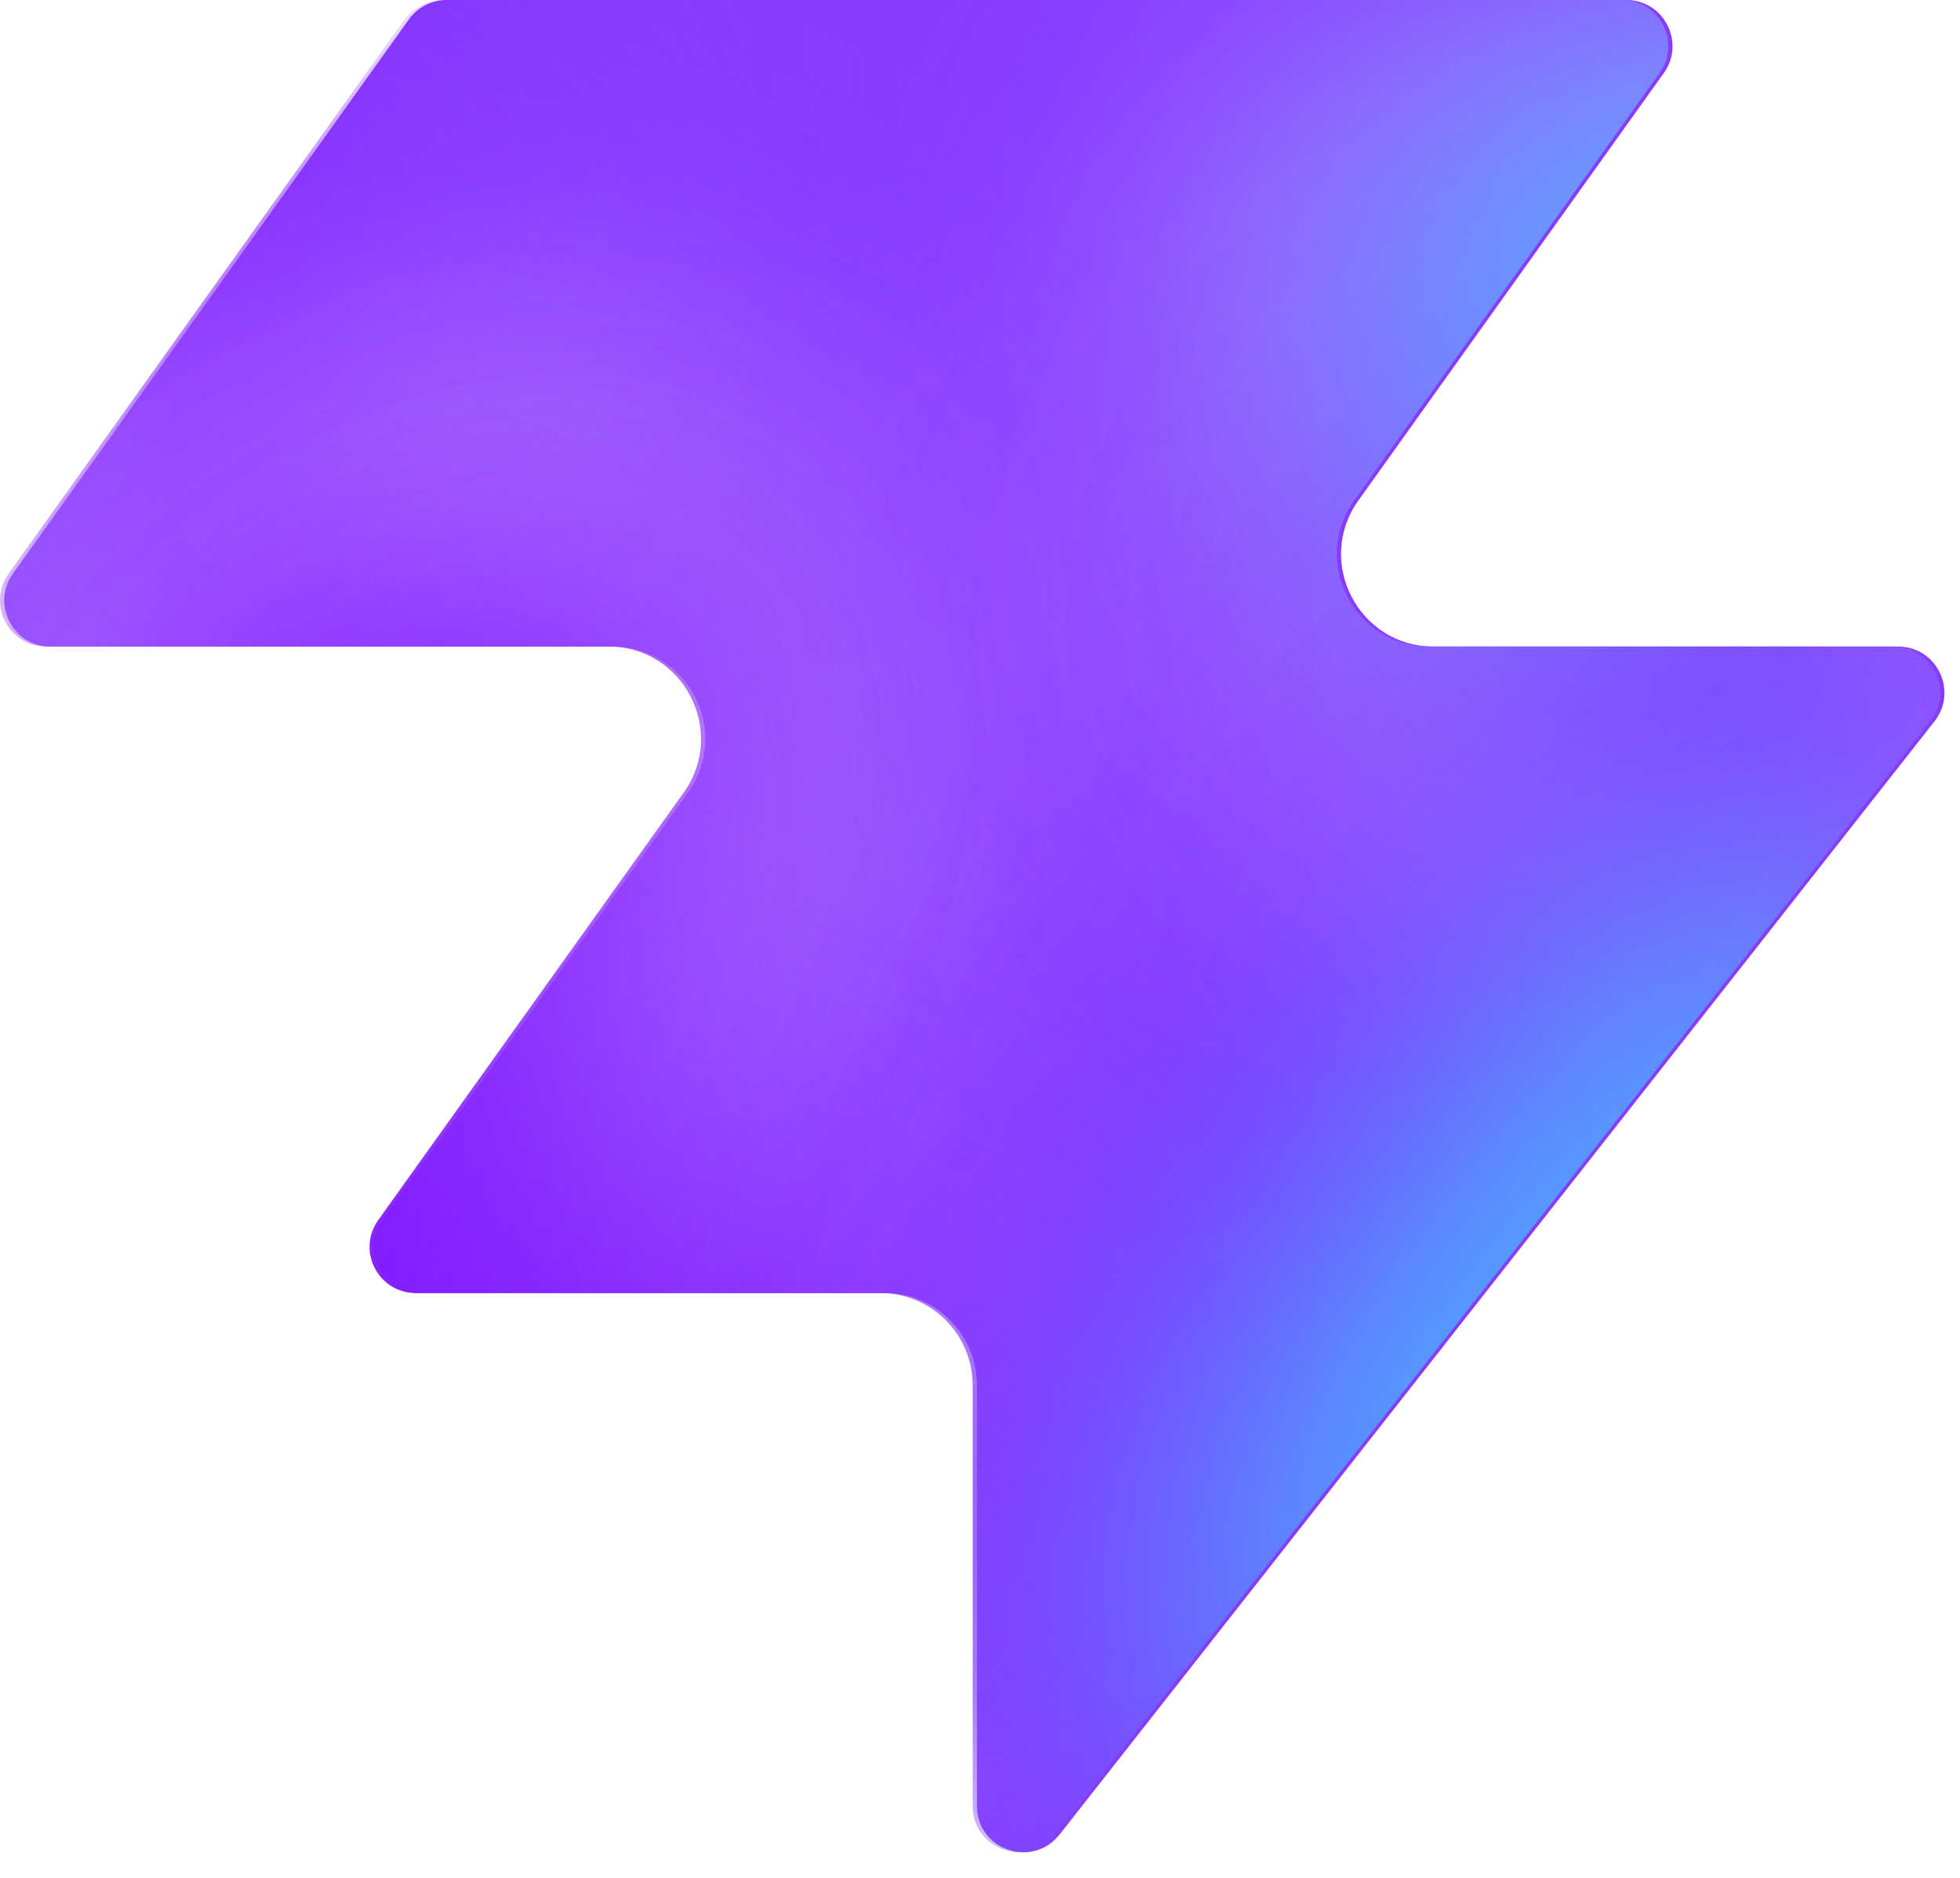
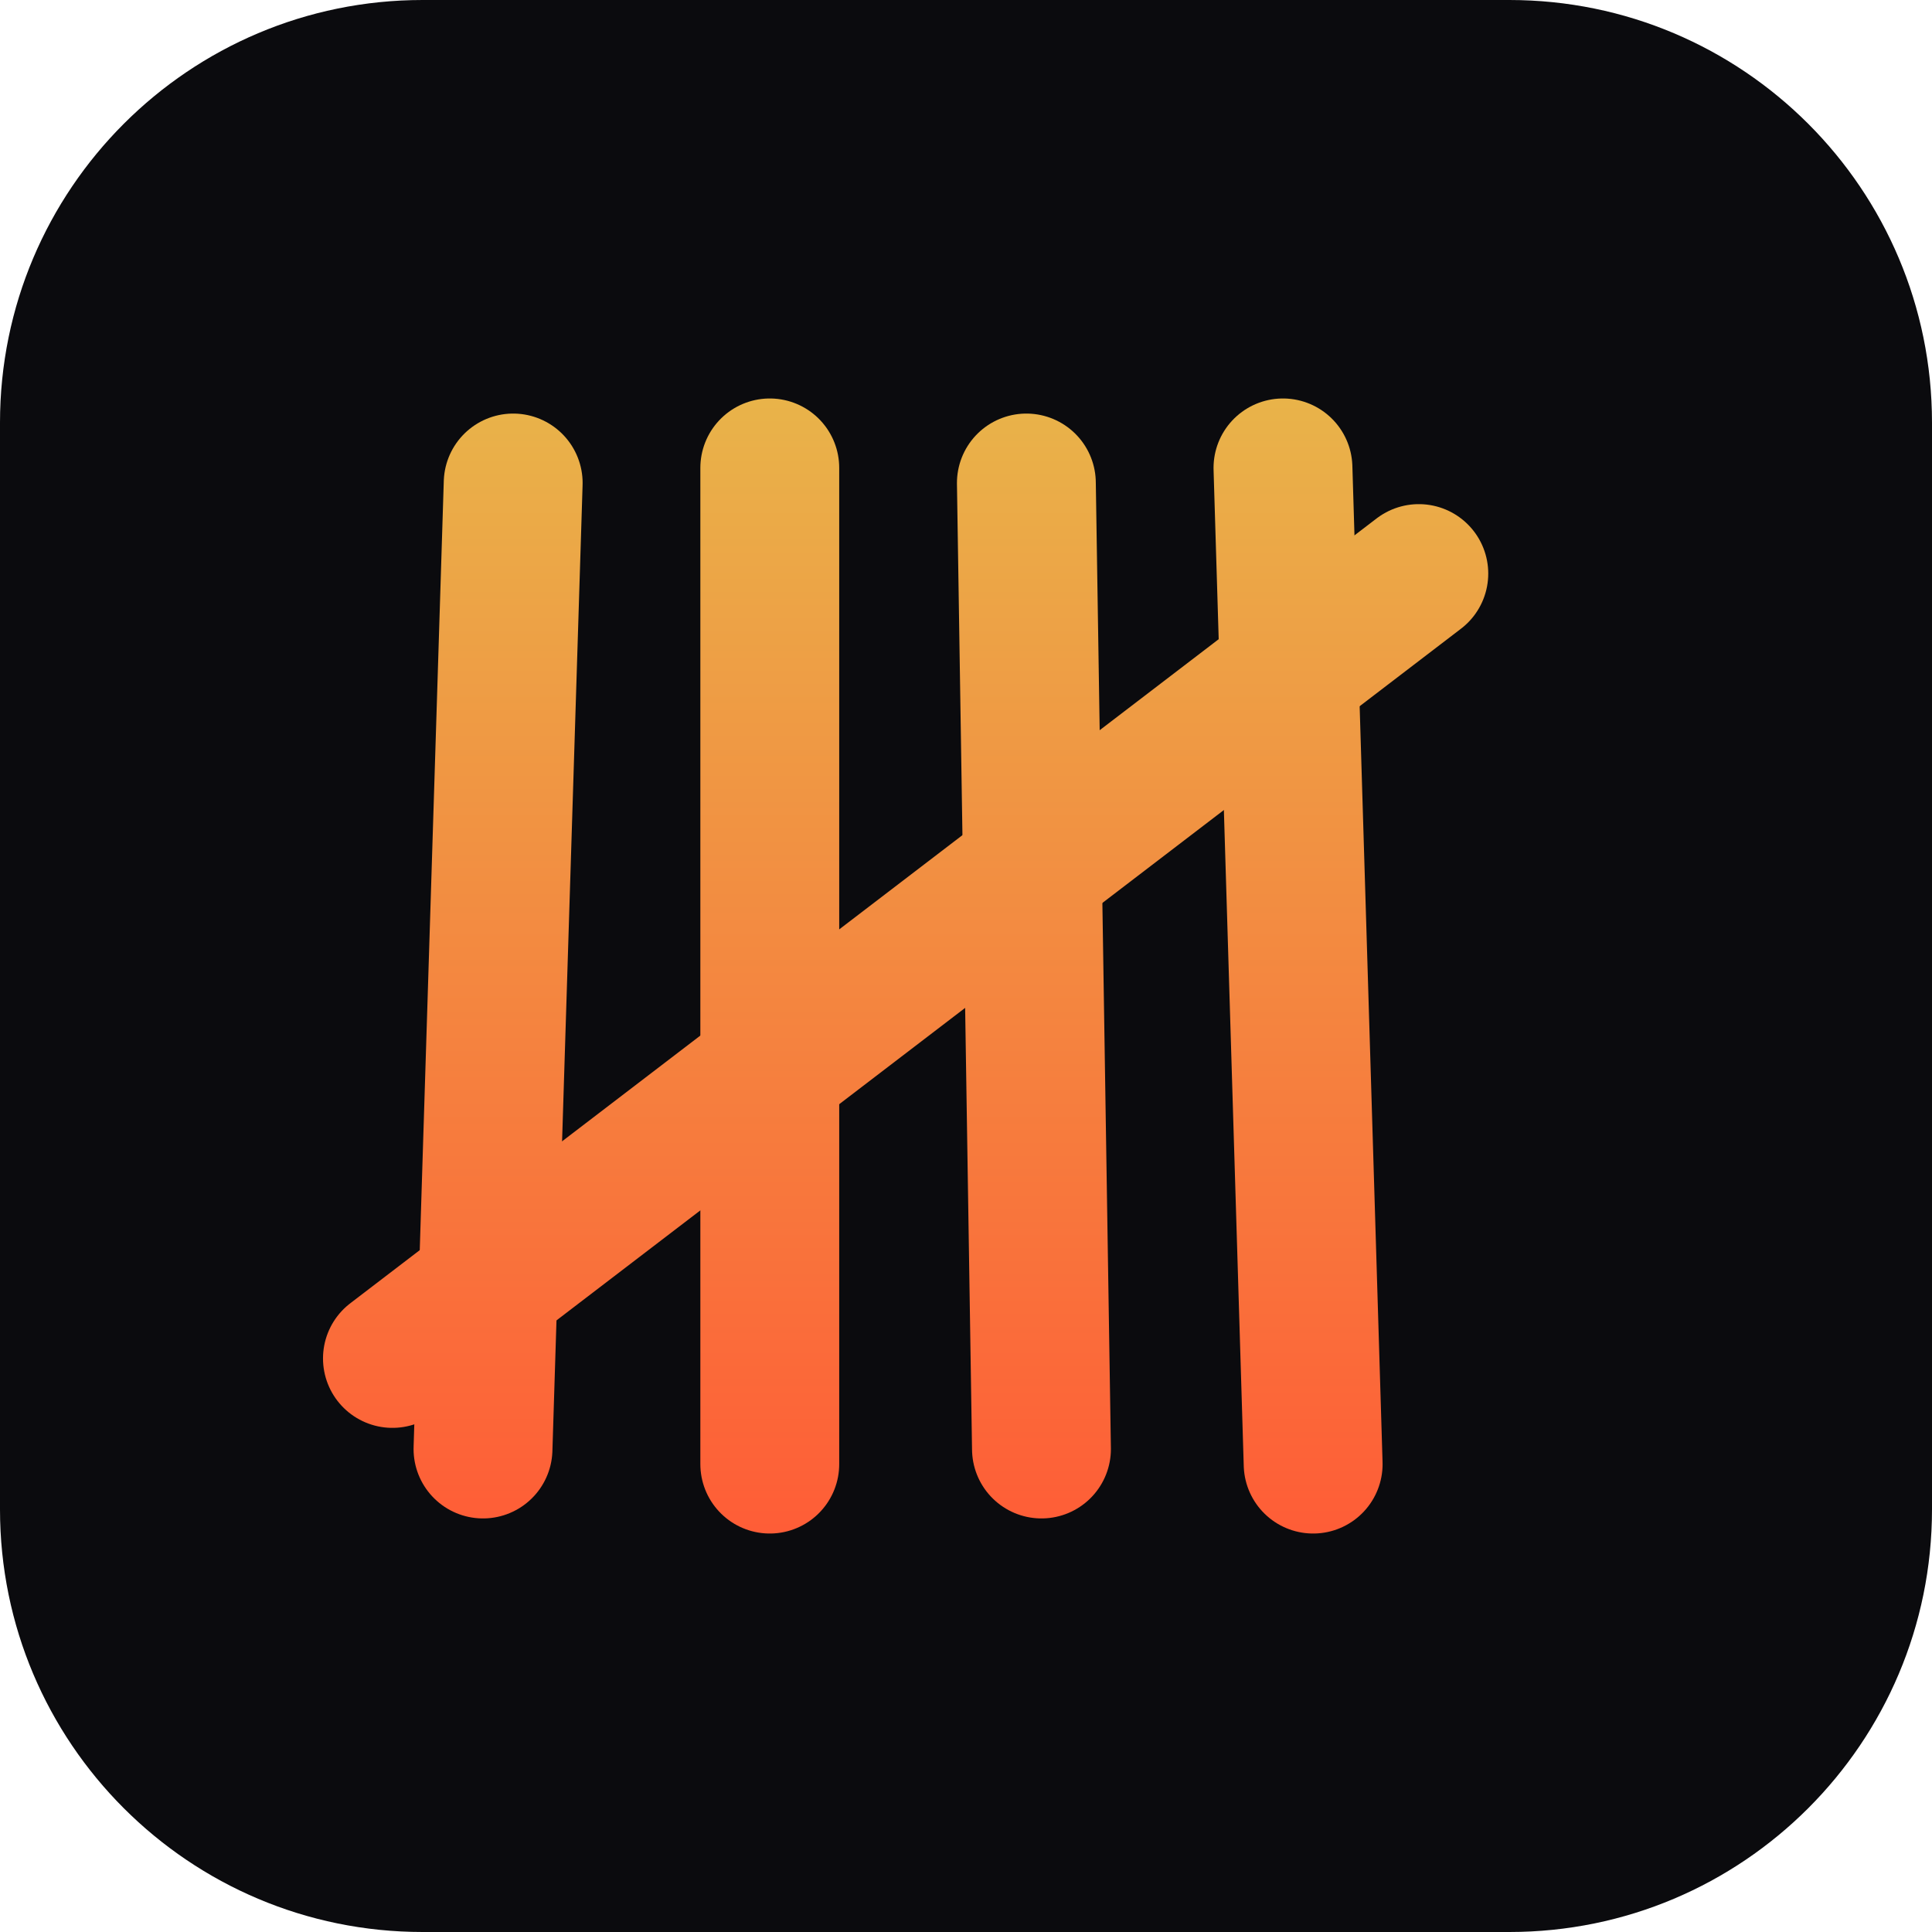
- <svg xmlns="http://www.w3.org/2000/svg" width="48" height="46" fill="none" viewBox="0 0 48 46">
-   <path fill="#863bff" d="M25.946 44.938c-.664.845-2.021.375-2.021-.698V33.937a2.26 2.26 0 0 0-2.262-2.262H10.287c-.92 0-1.456-1.04-.92-1.788l7.48-10.471c1.07-1.497 0-3.578-1.842-3.578H1.237c-.92 0-1.456-1.04-.92-1.788L10.013.474c.214-.297.556-.474.92-.474h28.894c.92 0 1.456 1.04.92 1.788l-7.48 10.471c-1.07 1.498 0 3.579 1.842 3.579h11.377c.943 0 1.473 1.088.89 1.83L25.947 44.94z" style="fill:#863bff;fill:color(display-p3 .525 .23 1);fill-opacity:1" />
-   <mask id="a" width="48" height="46" x="0" y="0" maskUnits="userSpaceOnUse" style="mask-type:alpha">
-     <path fill="#000" d="M25.842 44.938c-.664.844-2.021.375-2.021-.698V33.937a2.26 2.26 0 0 0-2.262-2.262H10.183c-.92 0-1.456-1.04-.92-1.788l7.48-10.471c1.07-1.498 0-3.579-1.842-3.579H1.133c-.92 0-1.456-1.04-.92-1.787L9.91.473c.214-.297.556-.474.92-.474h28.894c.92 0 1.456 1.04.92 1.788l-7.48 10.471c-1.07 1.498 0 3.578 1.842 3.578h11.377c.943 0 1.473 1.088.89 1.832L25.843 44.94z" style="fill:#000;fill-opacity:1" />
-   </mask>
-   <g mask="url(#a)">
-     <g filter="url(#b)">
-       <ellipse cx="5.508" cy="14.704" fill="#ede6ff" rx="5.508" ry="14.704" style="fill:#ede6ff;fill:color(display-p3 .927 .903 1);fill-opacity:1" transform="matrix(.00324 1 1 -.00324 -4.47 31.516)" />
-     </g>
-     <g filter="url(#c)">
-       <ellipse cx="10.399" cy="29.851" fill="#ede6ff" rx="10.399" ry="29.851" style="fill:#ede6ff;fill:color(display-p3 .927 .903 1);fill-opacity:1" transform="matrix(.00324 1 1 -.00324 -39.328 7.883)" />
-     </g>
-     <g filter="url(#d)">
-       <ellipse cx="5.508" cy="30.487" fill="#7e14ff" rx="5.508" ry="30.487" style="fill:#7e14ff;fill:color(display-p3 .492 .077 1);fill-opacity:1" transform="rotate(89.814 -25.913 -14.639)scale(1 -1)" />
-     </g>
-     <g filter="url(#e)">
-       <ellipse cx="5.508" cy="30.599" fill="#7e14ff" rx="5.508" ry="30.599" style="fill:#7e14ff;fill:color(display-p3 .492 .077 1);fill-opacity:1" transform="rotate(89.814 -32.644 -3.334)scale(1 -1)" />
-     </g>
-     <g filter="url(#f)">
-       <ellipse cx="5.508" cy="30.599" fill="#7e14ff" rx="5.508" ry="30.599" style="fill:#7e14ff;fill:color(display-p3 .492 .077 1);fill-opacity:1" transform="matrix(.00324 1 1 -.00324 -34.34 30.47)" />
-     </g>
-     <g filter="url(#g)">
-       <ellipse cx="14.072" cy="22.078" fill="#ede6ff" rx="14.072" ry="22.078" style="fill:#ede6ff;fill:color(display-p3 .927 .903 1);fill-opacity:1" transform="rotate(93.35 24.506 48.493)scale(-1 1)" />
-     </g>
-     <g filter="url(#h)">
-       <ellipse cx="3.47" cy="21.501" fill="#7e14ff" rx="3.47" ry="21.501" style="fill:#7e14ff;fill:color(display-p3 .492 .077 1);fill-opacity:1" transform="rotate(89.009 28.708 47.59)scale(-1 1)" />
-     </g>
-     <g filter="url(#i)">
-       <ellipse cx="3.47" cy="21.501" fill="#7e14ff" rx="3.47" ry="21.501" style="fill:#7e14ff;fill:color(display-p3 .492 .077 1);fill-opacity:1" transform="rotate(89.009 28.708 47.59)scale(-1 1)" />
-     </g>
-     <g filter="url(#j)">
-       <ellipse cx=".387" cy="8.972" fill="#7e14ff" rx="4.407" ry="29.108" style="fill:#7e14ff;fill:color(display-p3 .492 .077 1);fill-opacity:1" transform="rotate(39.51 .387 8.972)" />
-     </g>
-     <g filter="url(#k)">
-       <ellipse cx="47.523" cy="-6.092" fill="#7e14ff" rx="4.407" ry="29.108" style="fill:#7e14ff;fill:color(display-p3 .492 .077 1);fill-opacity:1" transform="rotate(37.892 47.523 -6.092)" />
-     </g>
-     <g filter="url(#l)">
-       <ellipse cx="41.412" cy="6.333" fill="#47bfff" rx="5.971" ry="9.665" style="fill:#47bfff;fill:color(display-p3 .28 .748 1);fill-opacity:1" transform="rotate(37.892 41.412 6.333)" />
-     </g>
-     <g filter="url(#m)">
-       <ellipse cx="-1.879" cy="38.332" fill="#7e14ff" rx="4.407" ry="29.108" style="fill:#7e14ff;fill:color(display-p3 .492 .077 1);fill-opacity:1" transform="rotate(37.892 -1.88 38.332)" />
-     </g>
-     <g filter="url(#n)">
-       <ellipse cx="-1.879" cy="38.332" fill="#7e14ff" rx="4.407" ry="29.108" style="fill:#7e14ff;fill:color(display-p3 .492 .077 1);fill-opacity:1" transform="rotate(37.892 -1.88 38.332)" />
-     </g>
-     <g filter="url(#o)">
-       <ellipse cx="35.651" cy="29.907" fill="#7e14ff" rx="4.407" ry="29.108" style="fill:#7e14ff;fill:color(display-p3 .492 .077 1);fill-opacity:1" transform="rotate(37.892 35.651 29.907)" />
-     </g>
-     <g filter="url(#p)">
-       <ellipse cx="38.418" cy="32.4" fill="#47bfff" rx="5.971" ry="15.297" style="fill:#47bfff;fill:color(display-p3 .28 .748 1);fill-opacity:1" transform="rotate(37.892 38.418 32.4)" />
-     </g>
+ <svg xmlns="http://www.w3.org/2000/svg" width="64" height="64" viewBox="0 0 64 64" fill="none">
+   <defs>
+     <linearGradient id="t" x1="32" y1="12" x2="32" y2="52" gradientUnits="userSpaceOnUse">
+       <stop stop-color="#e8b64a" />
+       <stop offset="1" stop-color="#ff5a36" />
+     </linearGradient>
+   </defs>
+   <rect width="64" height="64" rx="14" fill="#0b0b0e" />
+   <g stroke="url(#t)" stroke-width="4.6" stroke-linecap="round">
+     <path d="M17 16 L16 48" />
+     <path d="M25.5 15.5 L25.5 48.5" />
+     <path d="M34 16 L34.5 48" />
+     <path d="M42.5 15.5 L43.5 48.5" />
+     <path d="M13 45 L47 19" />
  </g>
-   <defs>
-     <filter id="b" width="60.045" height="41.654" x="-19.77" y="16.149" color-interpolation-filters="sRGB" filterUnits="userSpaceOnUse">
-       <feFlood flood-opacity="0" result="BackgroundImageFix" />
-       <feBlend in="SourceGraphic" in2="BackgroundImageFix" result="shape" />
-       <feGaussianBlur result="effect1_foregroundBlur_2002_17158" stdDeviation="7.659" />
-     </filter>
-     <filter id="c" width="90.34" height="51.437" x="-54.613" y="-7.533" color-interpolation-filters="sRGB" filterUnits="userSpaceOnUse">
-       <feFlood flood-opacity="0" result="BackgroundImageFix" />
-       <feBlend in="SourceGraphic" in2="BackgroundImageFix" result="shape" />
-       <feGaussianBlur result="effect1_foregroundBlur_2002_17158" stdDeviation="7.659" />
-     </filter>
-     <filter id="d" width="79.355" height="29.4" x="-49.64" y="2.03" color-interpolation-filters="sRGB" filterUnits="userSpaceOnUse">
-       <feFlood flood-opacity="0" result="BackgroundImageFix" />
-       <feBlend in="SourceGraphic" in2="BackgroundImageFix" result="shape" />
-       <feGaussianBlur result="effect1_foregroundBlur_2002_17158" stdDeviation="4.596" />
-     </filter>
-     <filter id="e" width="79.579" height="29.4" x="-45.045" y="20.029" color-interpolation-filters="sRGB" filterUnits="userSpaceOnUse">
-       <feFlood flood-opacity="0" result="BackgroundImageFix" />
-       <feBlend in="SourceGraphic" in2="BackgroundImageFix" result="shape" />
-       <feGaussianBlur result="effect1_foregroundBlur_2002_17158" stdDeviation="4.596" />
-     </filter>
-     <filter id="f" width="79.579" height="29.4" x="-43.513" y="21.178" color-interpolation-filters="sRGB" filterUnits="userSpaceOnUse">
-       <feFlood flood-opacity="0" result="BackgroundImageFix" />
-       <feBlend in="SourceGraphic" in2="BackgroundImageFix" result="shape" />
-       <feGaussianBlur result="effect1_foregroundBlur_2002_17158" stdDeviation="4.596" />
-     </filter>
-     <filter id="g" width="74.749" height="58.852" x="15.756" y="-17.901" color-interpolation-filters="sRGB" filterUnits="userSpaceOnUse">
-       <feFlood flood-opacity="0" result="BackgroundImageFix" />
-       <feBlend in="SourceGraphic" in2="BackgroundImageFix" result="shape" />
-       <feGaussianBlur result="effect1_foregroundBlur_2002_17158" stdDeviation="7.659" />
-     </filter>
-     <filter id="h" width="61.377" height="25.362" x="23.548" y="2.284" color-interpolation-filters="sRGB" filterUnits="userSpaceOnUse">
-       <feFlood flood-opacity="0" result="BackgroundImageFix" />
-       <feBlend in="SourceGraphic" in2="BackgroundImageFix" result="shape" />
-       <feGaussianBlur result="effect1_foregroundBlur_2002_17158" stdDeviation="4.596" />
-     </filter>
-     <filter id="i" width="61.377" height="25.362" x="23.548" y="2.284" color-interpolation-filters="sRGB" filterUnits="userSpaceOnUse">
-       <feFlood flood-opacity="0" result="BackgroundImageFix" />
-       <feBlend in="SourceGraphic" in2="BackgroundImageFix" result="shape" />
-       <feGaussianBlur result="effect1_foregroundBlur_2002_17158" stdDeviation="4.596" />
-     </filter>
-     <filter id="j" width="56.045" height="63.649" x="-27.636" y="-22.853" color-interpolation-filters="sRGB" filterUnits="userSpaceOnUse">
-       <feFlood flood-opacity="0" result="BackgroundImageFix" />
-       <feBlend in="SourceGraphic" in2="BackgroundImageFix" result="shape" />
-       <feGaussianBlur result="effect1_foregroundBlur_2002_17158" stdDeviation="4.596" />
-     </filter>
-     <filter id="k" width="54.814" height="64.646" x="20.116" y="-38.415" color-interpolation-filters="sRGB" filterUnits="userSpaceOnUse">
-       <feFlood flood-opacity="0" result="BackgroundImageFix" />
-       <feBlend in="SourceGraphic" in2="BackgroundImageFix" result="shape" />
-       <feGaussianBlur result="effect1_foregroundBlur_2002_17158" stdDeviation="4.596" />
-     </filter>
-     <filter id="l" width="33.541" height="35.313" x="24.641" y="-11.323" color-interpolation-filters="sRGB" filterUnits="userSpaceOnUse">
-       <feFlood flood-opacity="0" result="BackgroundImageFix" />
-       <feBlend in="SourceGraphic" in2="BackgroundImageFix" result="shape" />
-       <feGaussianBlur result="effect1_foregroundBlur_2002_17158" stdDeviation="4.596" />
-     </filter>
-     <filter id="m" width="54.814" height="64.646" x="-29.286" y="6.009" color-interpolation-filters="sRGB" filterUnits="userSpaceOnUse">
-       <feFlood flood-opacity="0" result="BackgroundImageFix" />
-       <feBlend in="SourceGraphic" in2="BackgroundImageFix" result="shape" />
-       <feGaussianBlur result="effect1_foregroundBlur_2002_17158" stdDeviation="4.596" />
-     </filter>
-     <filter id="n" width="54.814" height="64.646" x="-29.286" y="6.009" color-interpolation-filters="sRGB" filterUnits="userSpaceOnUse">
-       <feFlood flood-opacity="0" result="BackgroundImageFix" />
-       <feBlend in="SourceGraphic" in2="BackgroundImageFix" result="shape" />
-       <feGaussianBlur result="effect1_foregroundBlur_2002_17158" stdDeviation="4.596" />
-     </filter>
-     <filter id="o" width="54.814" height="64.646" x="8.244" y="-2.416" color-interpolation-filters="sRGB" filterUnits="userSpaceOnUse">
-       <feFlood flood-opacity="0" result="BackgroundImageFix" />
-       <feBlend in="SourceGraphic" in2="BackgroundImageFix" result="shape" />
-       <feGaussianBlur result="effect1_foregroundBlur_2002_17158" stdDeviation="4.596" />
-     </filter>
-     <filter id="p" width="39.409" height="43.623" x="18.713" y="10.588" color-interpolation-filters="sRGB" filterUnits="userSpaceOnUse">
-       <feFlood flood-opacity="0" result="BackgroundImageFix" />
-       <feBlend in="SourceGraphic" in2="BackgroundImageFix" result="shape" />
-       <feGaussianBlur result="effect1_foregroundBlur_2002_17158" stdDeviation="4.596" />
-     </filter>
-   </defs>
</svg>
